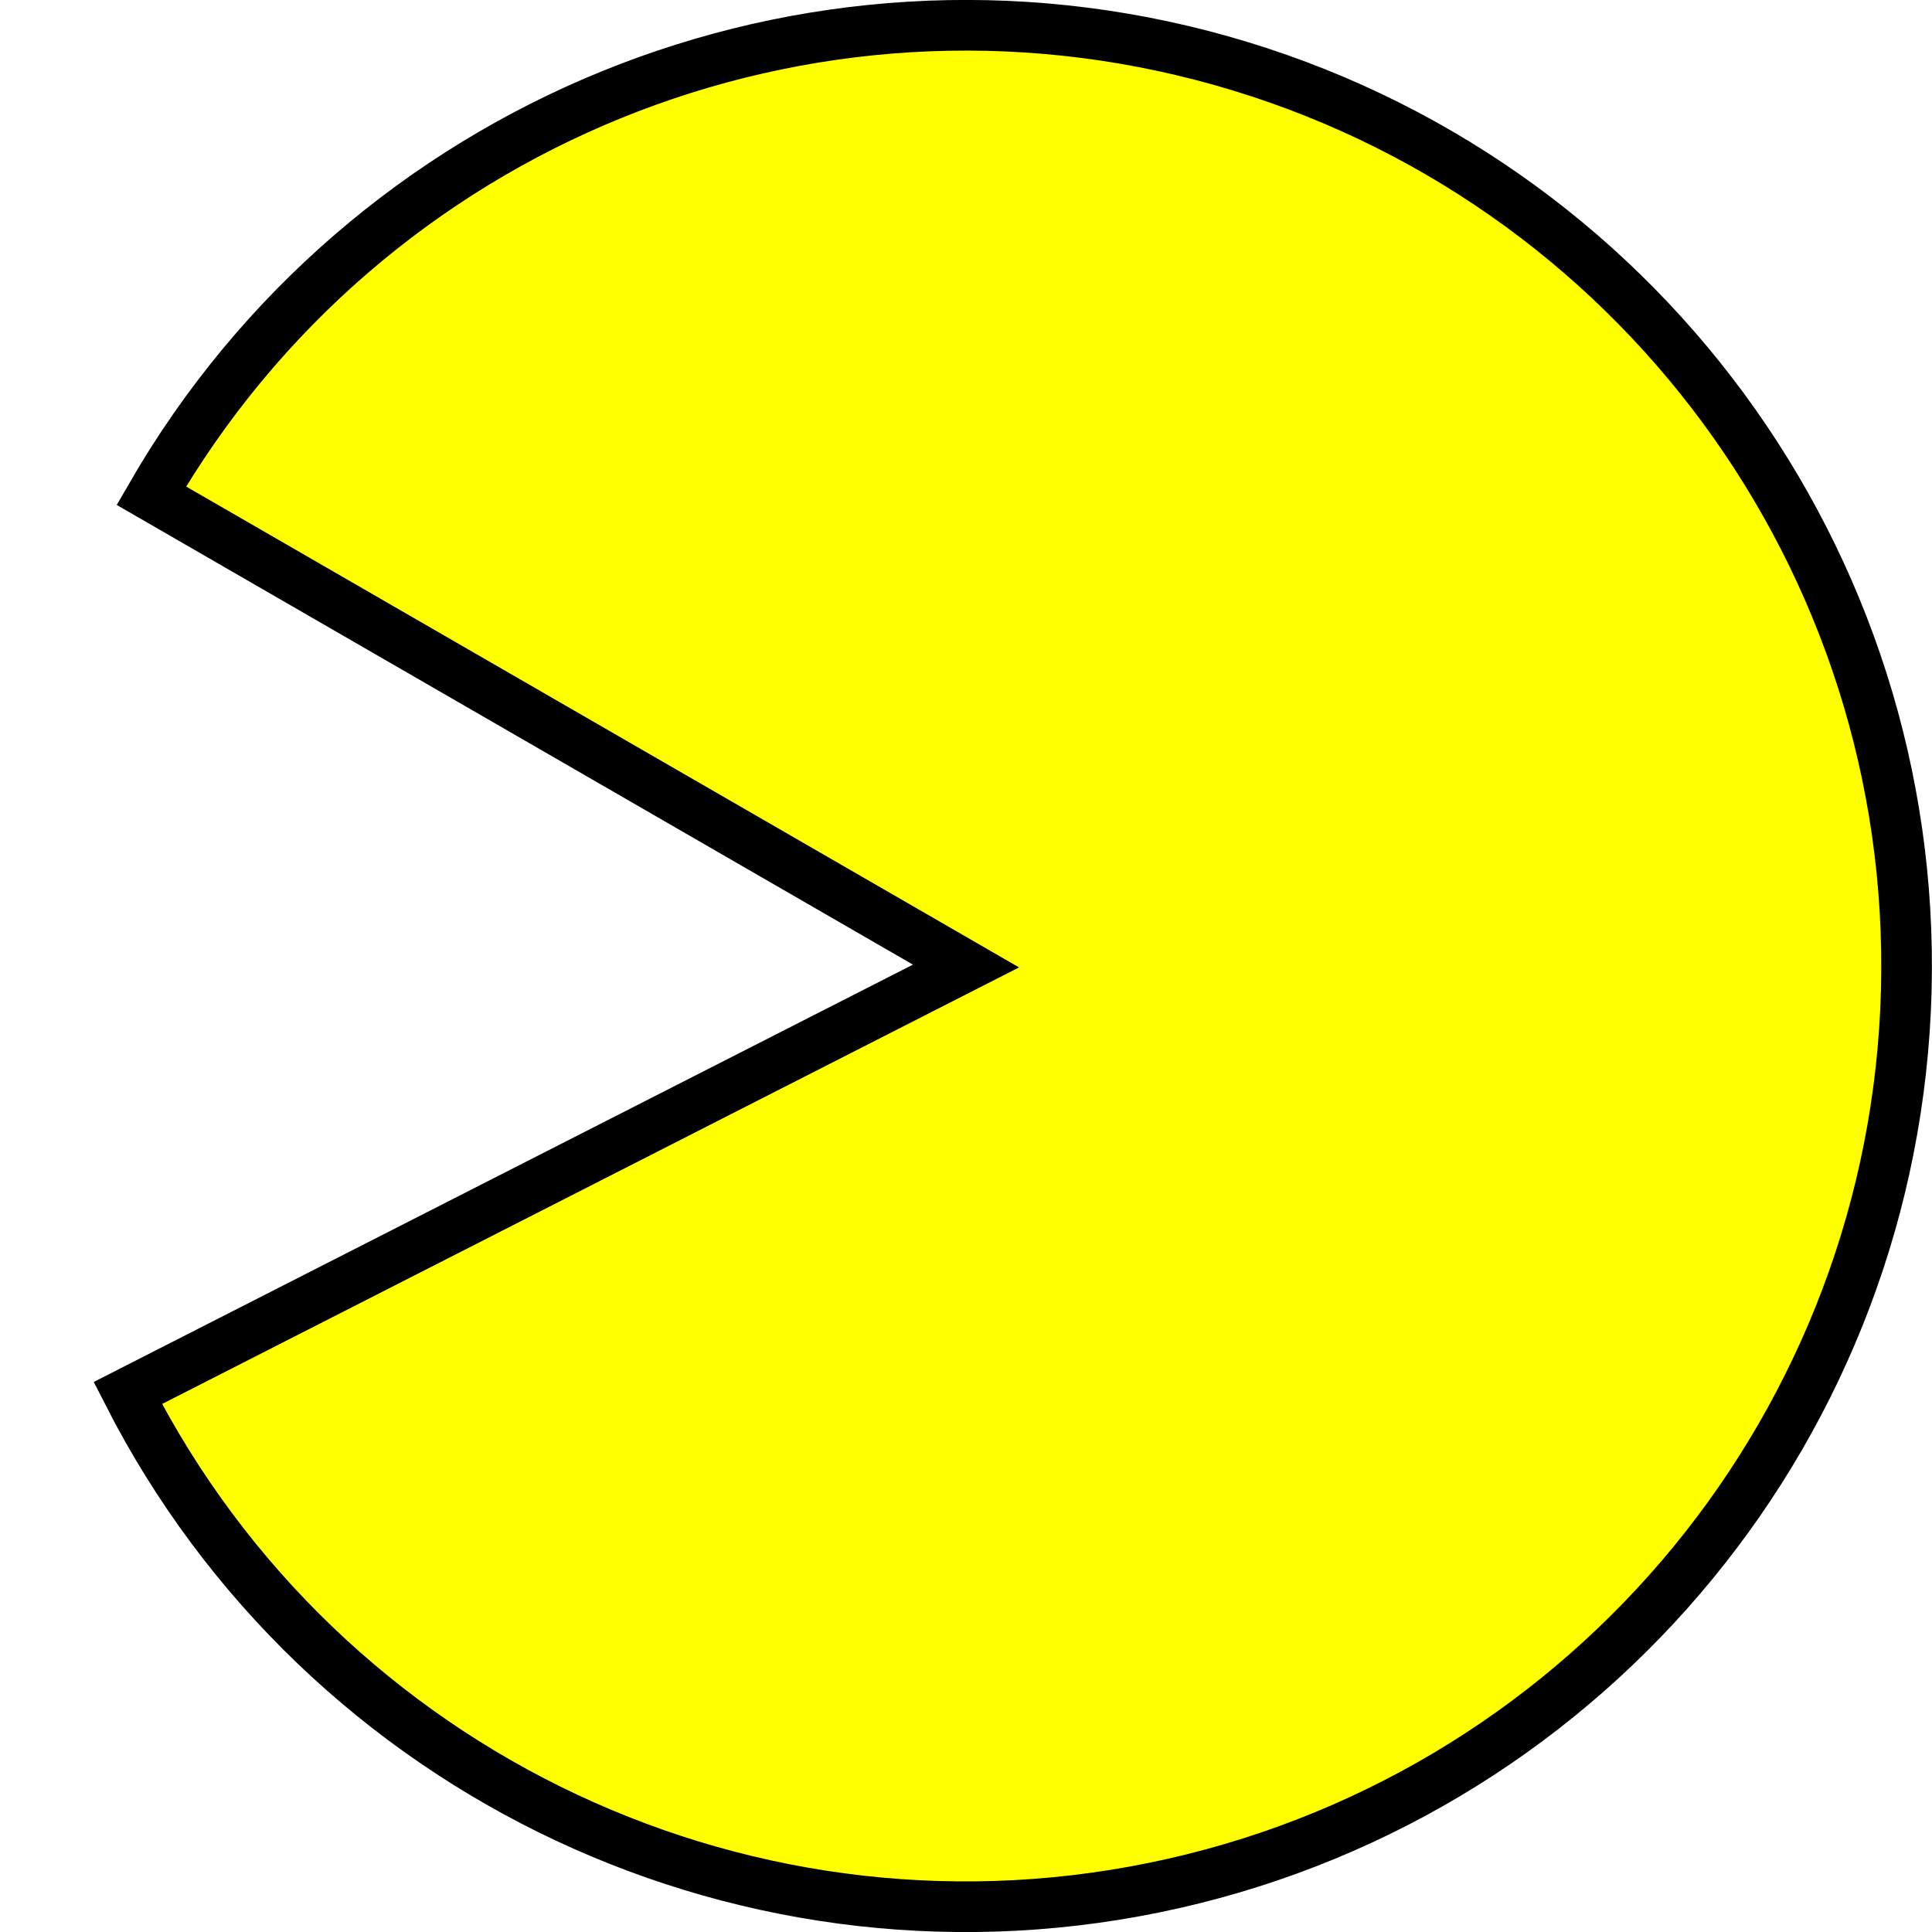
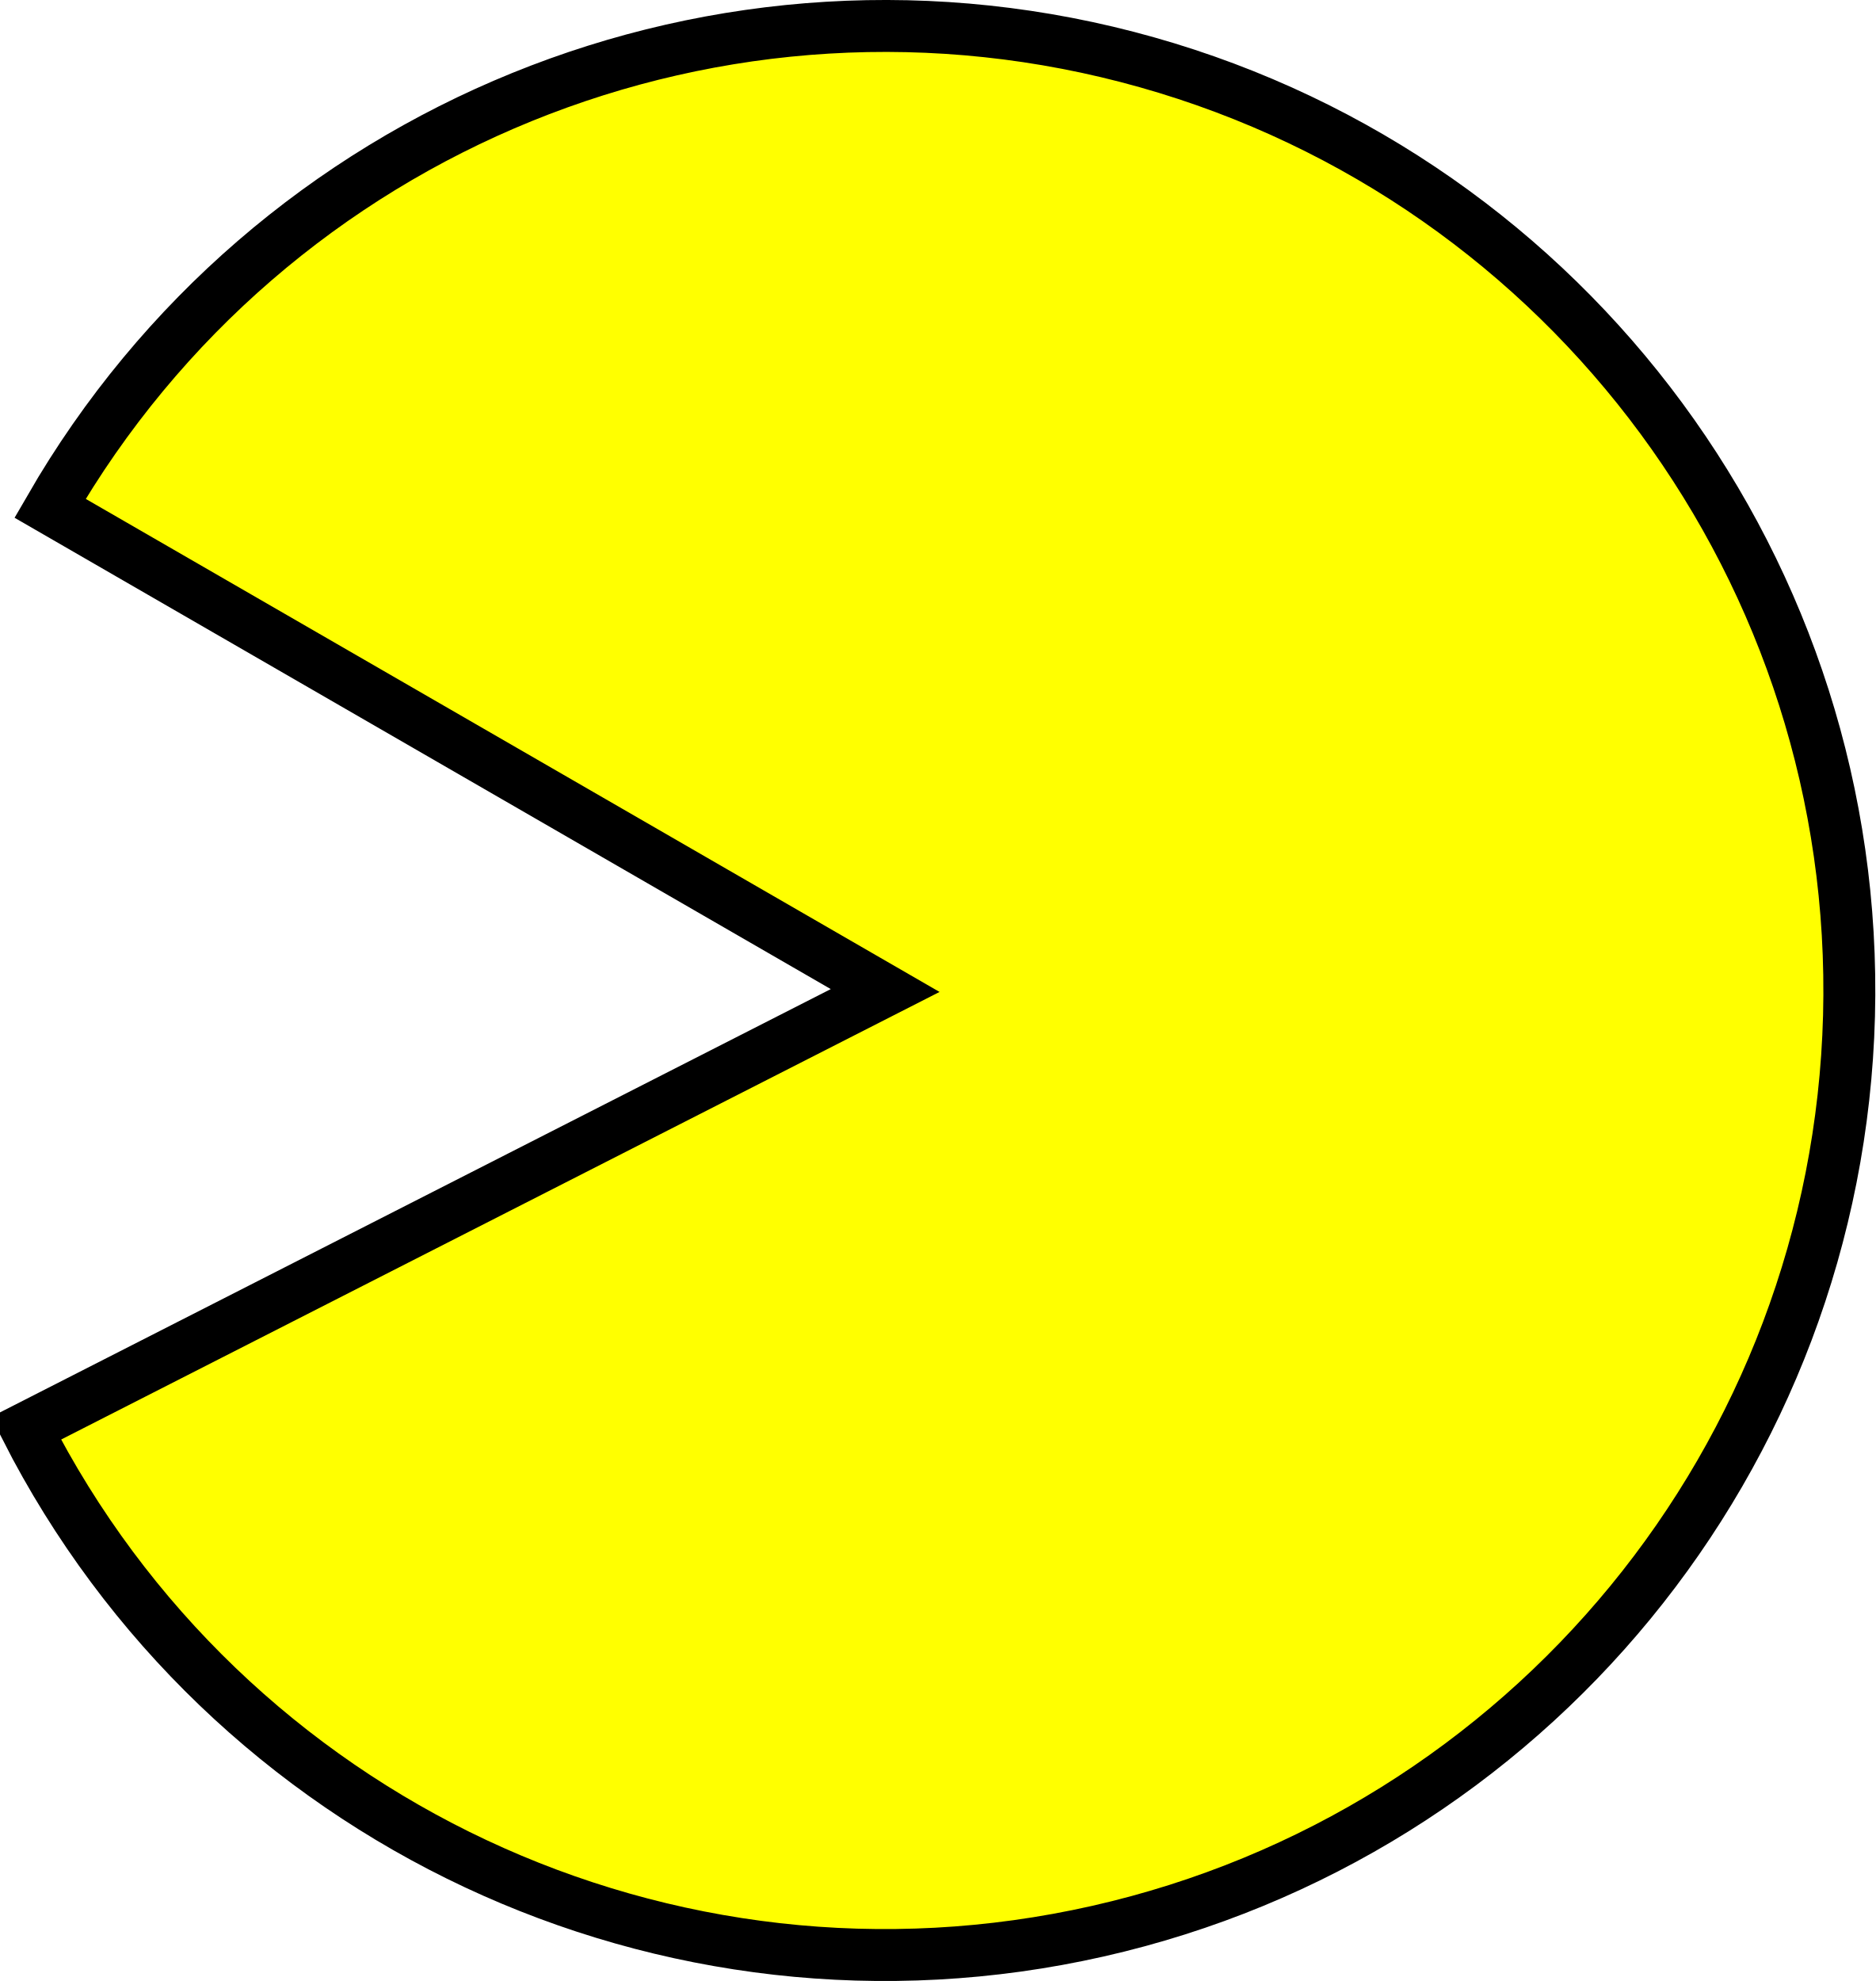
- <svg xmlns="http://www.w3.org/2000/svg" width="38.143" height="38.143" id="svg2" version="1.0">
+ <svg xmlns="http://www.w3.org/2000/svg" width="36.12" height="38.145" id="svg2" version="1.0">
  <defs id="defs4" />
-   <g id="layer1" transform="translate(-276.6429,-306.1479)">
+   <g id="layer1" transform="translate(-278.6667,-306.147)">
    <path style="fill:#ffff00;fill-opacity:1;fill-rule:evenodd;stroke:#000000;stroke-opacity:1" id="path2160" d="M 314.286,325.219 A 18.571,18.571 0 1 1 305.83,309.644 L 295.714,325.219 z" transform="matrix(-0.8660254,-0.5,0.5,-0.8660254,389.2007,754.7247)" />
  </g>
</svg>
